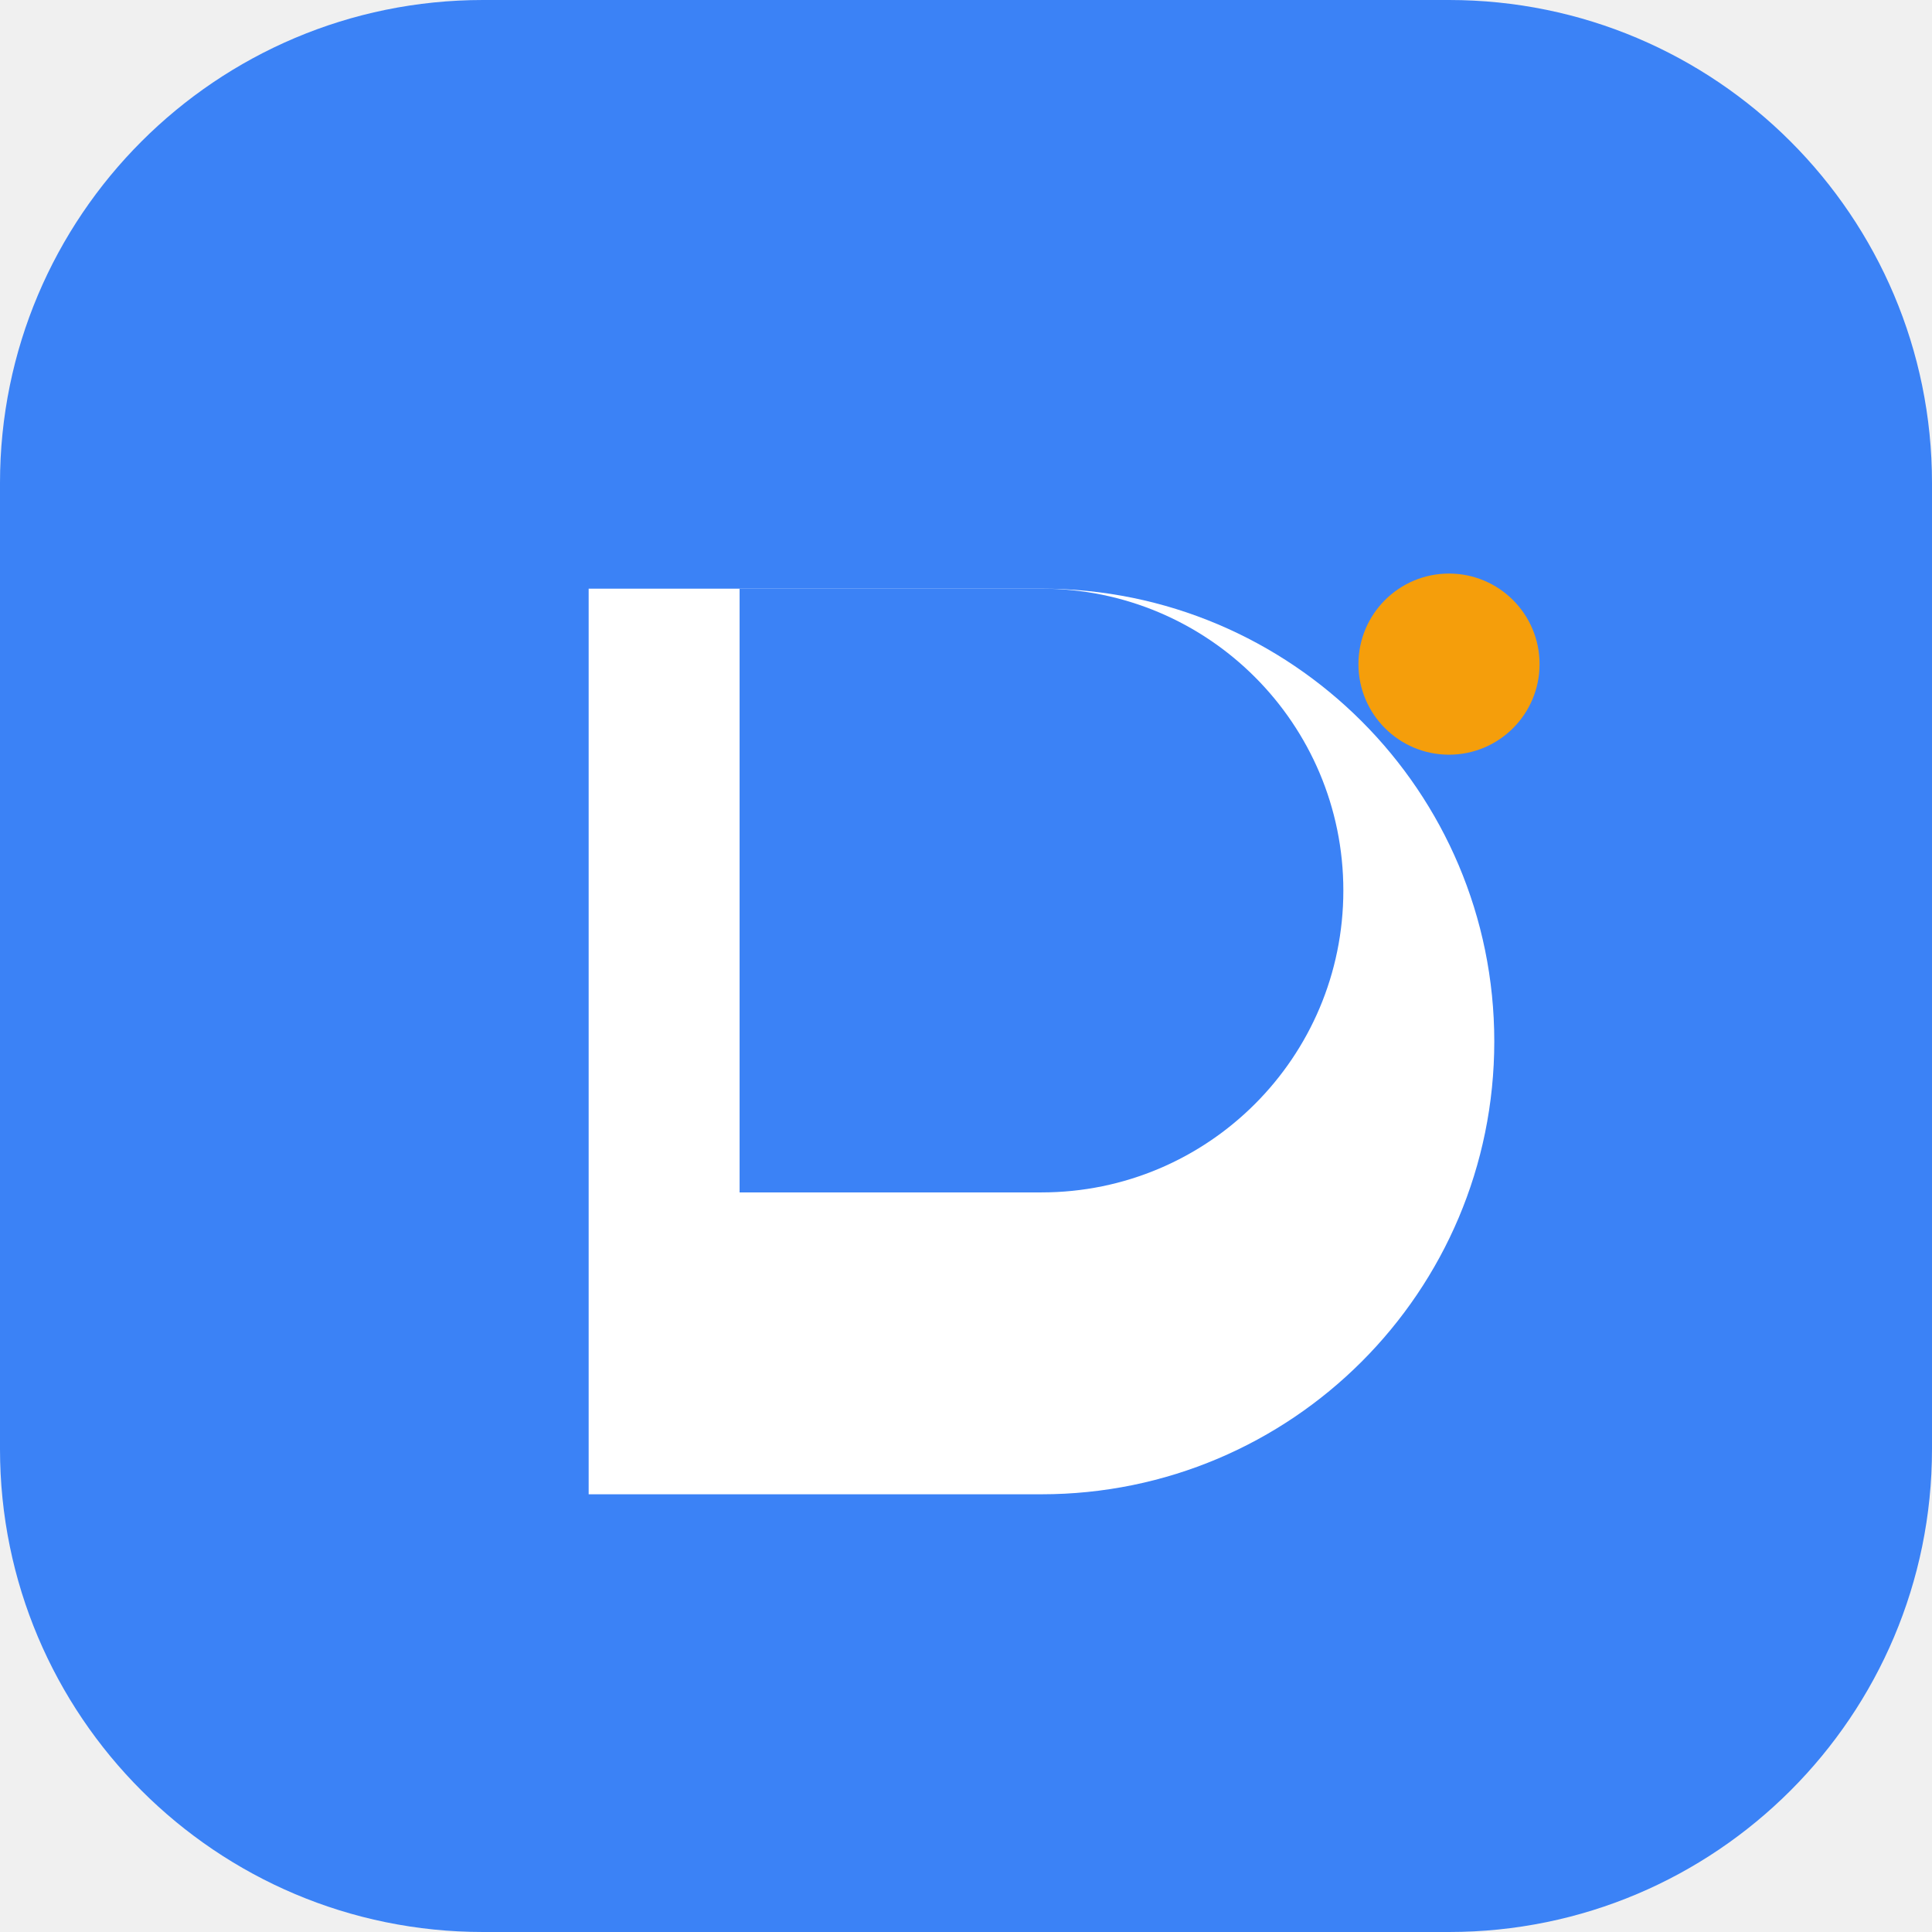
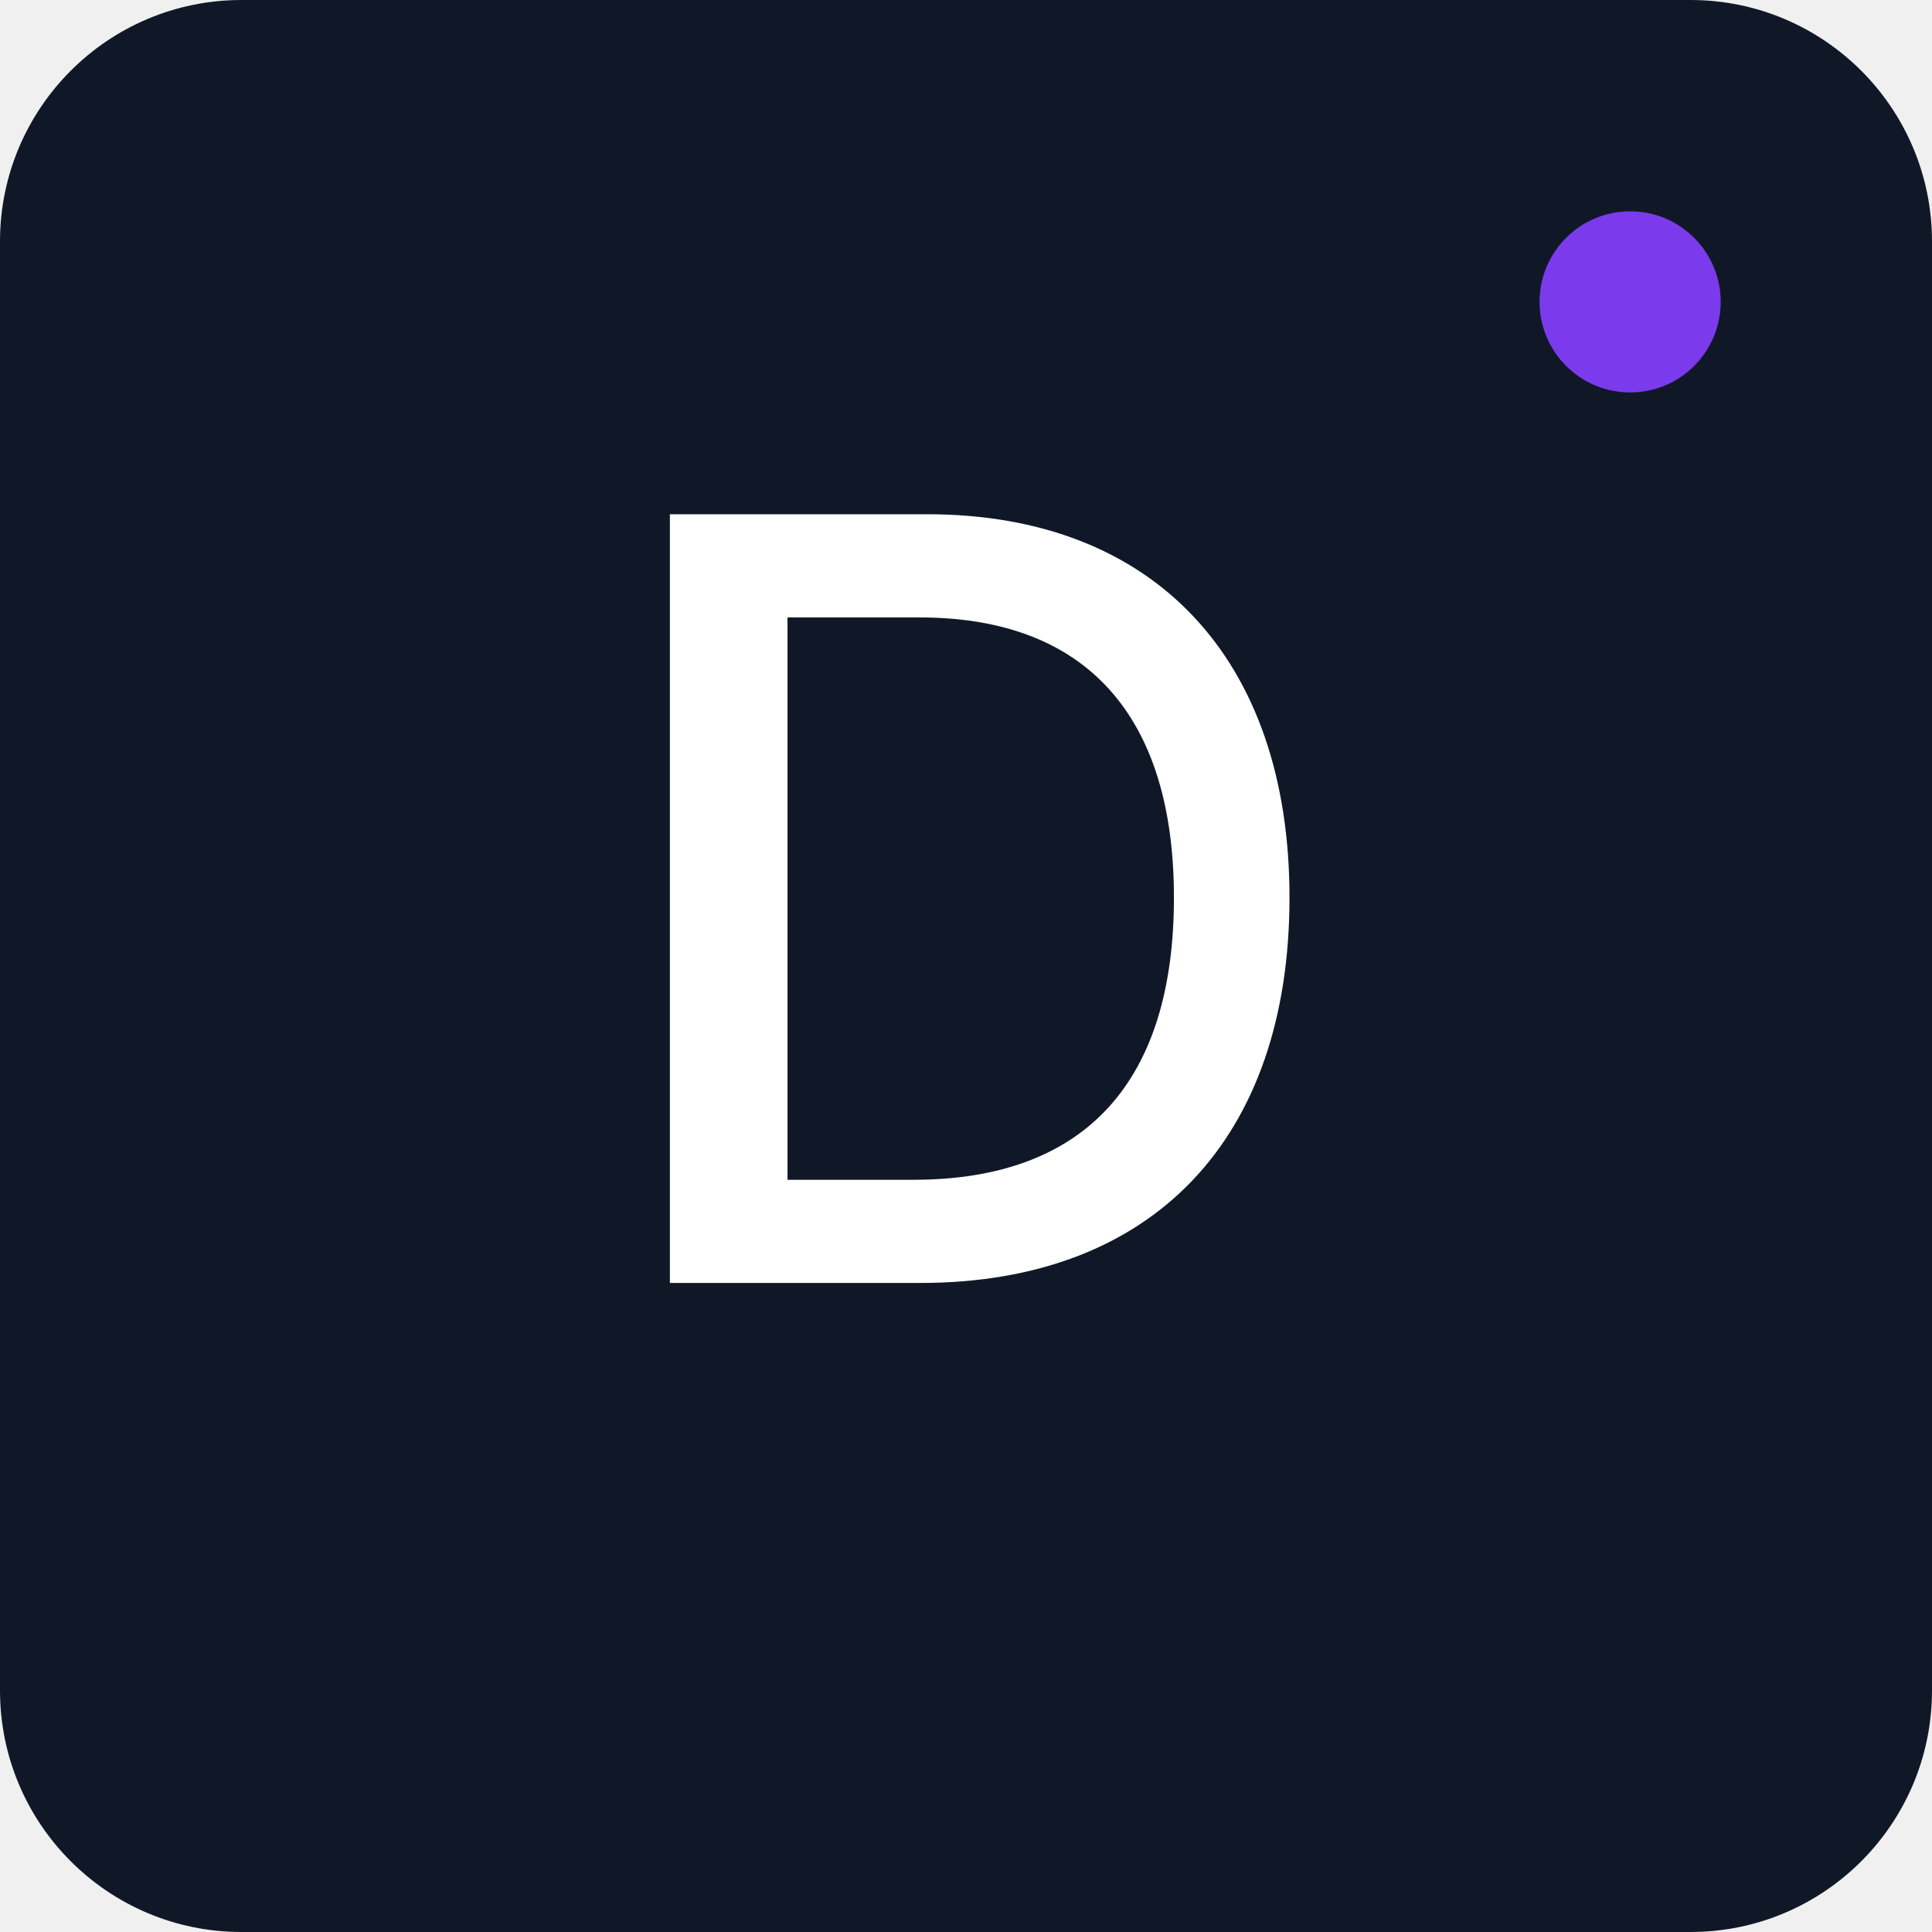
<svg xmlns="http://www.w3.org/2000/svg" width="512" height="512" viewBox="0 0 512 512" fill="none">
-   <rect width="512" height="512" rx="128" fill="#3b82f6" />
-   <path d="M156 156h120c66.274 0 120 53.726 120 120s-53.726 120-120 120H156V156z" fill="white" />
-   <path d="M196 196v120h80c44.183 0 80-35.817 80-80s-35.817-80-80-80h-80z" fill="#3b82f6" />
-   <circle cx="384" cy="176" r="24" fill="#f59e0b" />
+   <rect width="512" height="512" rx="64" fill="#101828" />
+   <text x="256" y="340" text-anchor="middle" font-family="Cal Sans, system-ui, -apple-system, sans-serif" font-size="280" font-weight="500" fill="white">D</text>
+   <circle cx="432" cy="80" r="24" fill="#7c3aed" />
</svg>
